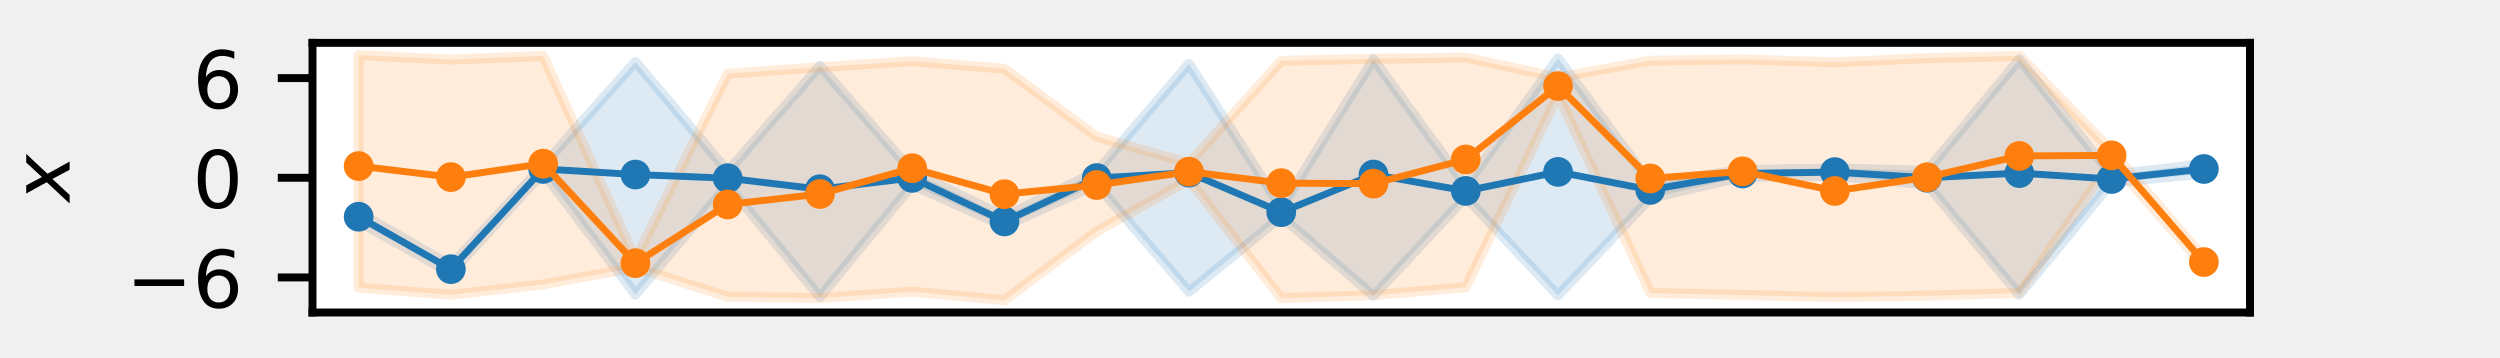
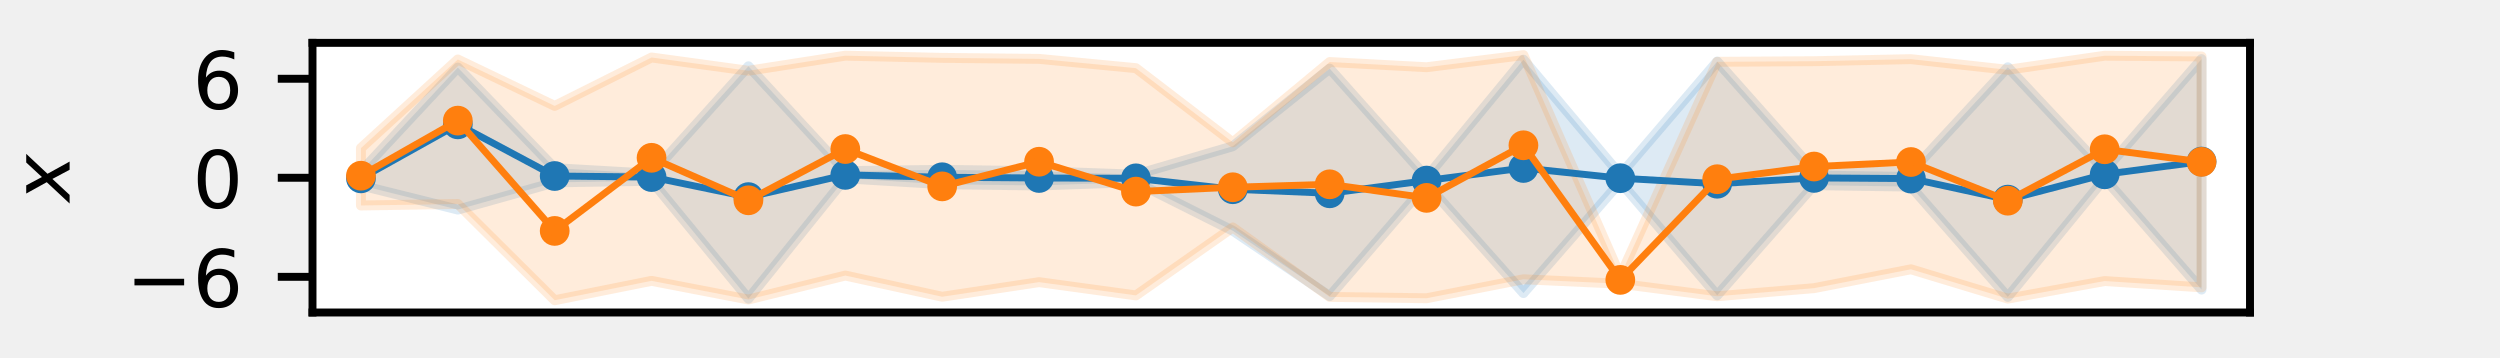
<svg xmlns="http://www.w3.org/2000/svg" xmlns:xlink="http://www.w3.org/1999/xlink" height="36pt" version="1.1" viewBox="0 0 252 36" width="252pt">
  <defs>
    <style type="text/css">*{stroke-linecap:butt;stroke-linejoin:round;}</style>
  </defs>
  <g id="figure_1">
    <g id="patch_1">
      <path d="M 0 36  L 252 36  L 252 0  L 0 0  z " style="fill:none;" />
    </g>
    <g id="axes_1">
      <g id="patch_2">
        <path d="M 31.5 31.5  L 226.8 31.5  L 226.8 4.32  L 31.5 4.32  z " style="fill:#ffffff;" />
      </g>
      <g id="PolyCollection_1">
        <defs>
-           <path d="M 36.15 -14.599  L 36.15 -13.666  L 45.45 -8.464  L 54.75 -18.624  L 64.05 -6.3  L 73.35 -17.349  L 82.65 -6.068  L 91.95 -17.353  L 101.25 -13.212  L 110.55 -17.396  L 119.85 -6.586  L 129.15 -14.17  L 138.45 -6.185  L 147.75 -16.138  L 157.05 -6.218  L 166.35 -16.036  L 175.65 -18.167  L 184.95 -18.27  L 194.25 -17.391  L 203.55 -6.293  L 212.85 -17.591  L 222.15 -18.497  L 222.15 -19.458  L 222.15 -19.458  L 212.85 -18.38  L 203.55 -30.028  L 194.25 -18.801  L 184.95 -19.026  L 175.65 -18.869  L 166.35 -17.563  L 157.05 -30.118  L 147.75 -17.29  L 138.45 -30.02  L 129.15 -15.064  L 119.85 -29.581  L 110.55 -18.702  L 101.25 -14.166  L 91.95 -18.701  L 82.65 -29.368  L 73.35 -18.734  L 64.05 -29.777  L 54.75 -19.328  L 45.45 -9.243  L 36.15 -14.599  z " id="mb52d241c3b" style="stroke:#1f77b4;stroke-opacity:0.15;" />
+           <path d="M 36.383 -18.708  L 36.383 -17.311  L 46.148 -14.874  L 55.913 -17.616  L 65.677 -17.779  L 75.442 -5.896  L 85.207 -18.024  L 94.972 -17.432  L 104.737 -17.302  L 114.502 -17.644  L 124.267 -12.74  L 134.032 -6.151  L 143.798 -17.458  L 153.562 -6.458  L 163.327 -17.663  L 173.093 -6.234  L 182.857 -17.336  L 192.623 -17.189  L 202.387 -6.07  L 212.153 -18.007  L 221.917 -6.81  L 221.917 -30.043  L 221.917 -30.043  L 212.153 -18.812  L 202.387 -29.221  L 192.623 -18.665  L 182.857 -18.806  L 173.093 -29.797  L 163.327 -18.383  L 153.562 -29.985  L 143.798 -18.131  L 134.032 -29.083  L 124.267 -21.259  L 114.502 -18.395  L 104.737 -18.74  L 94.972 -18.883  L 85.207 -18.748  L 75.442 -29.319  L 65.677 -18.491  L 55.913 -19.051  L 46.148 -29.187  L 36.383 -18.708  z " id="m6a13d48ae9" style="stroke:#1f77b4;stroke-opacity:0.15;" />
        </defs>
-         <g clip-path="url(#pc41d040807)">
-           <use style="fill:#1f77b4;fill-opacity:0.15;stroke:#1f77b4;stroke-opacity:0.15;" x="0" xlink:href="#mb52d241c3b" y="36" />
+         <g clip-path="url(#p84092bdded)">
+           <use style="fill:#1f77b4;fill-opacity:0.15;stroke:#1f77b4;stroke-opacity:0.15;" x="0" xlink:href="#m6a13d48ae9" y="36" />
        </g>
      </g>
      <g id="PolyCollection_2">
        <defs>
-           <path d="M 36.15 -30.445  L 36.15 -7.002  L 45.45 -6.286  L 54.75 -7.33  L 64.05 -9.048  L 73.35 -6.089  L 82.65 -5.951  L 91.95 -6.606  L 101.25 -5.735  L 110.55 -12.671  L 119.85 -17.85  L 129.15 -5.946  L 138.45 -6.249  L 147.75 -7.041  L 157.05 -26.425  L 166.35 -6.471  L 175.65 -6.265  L 184.95 -6.046  L 194.25 -6.193  L 203.55 -6.461  L 212.85 -19.757  L 222.15 -9.2  L 222.15 -10.009  L 222.15 -10.009  L 212.85 -20.805  L 203.55 -30.362  L 194.25 -30.144  L 184.95 -29.721  L 175.65 -30.009  L 166.35 -29.886  L 157.05 -28.194  L 147.75 -30.202  L 138.45 -30.072  L 129.15 -29.871  L 119.85 -19.549  L 110.55 -22.225  L 101.25 -29.074  L 91.95 -29.836  L 82.65 -29.228  L 73.35 -28.571  L 64.05 -9.855  L 54.75 -30.363  L 45.45 -29.991  L 36.15 -30.445  z " id="md1cc9e09ac" style="stroke:#ff7f0e;stroke-opacity:0.15;" />
+           <path d="M 36.383 -21.073  L 36.383 -15.286  L 46.148 -15.439  L 55.913 -5.735  L 65.677 -7.691  L 75.442 -5.809  L 85.207 -8.224  L 94.972 -6.088  L 104.737 -7.561  L 114.502 -6.223  L 124.267 -13.074  L 134.032 -6.071  L 143.798 -5.936  L 153.562 -7.849  L 163.327 -7.4  L 173.093 -6.138  L 182.857 -6.954  L 192.623 -8.856  L 202.387 -5.897  L 212.153 -7.671  L 221.917 -7.035  L 221.917 -30.31  L 221.917 -30.31  L 212.153 -30.383  L 202.387 -28.964  L 192.623 -30.038  L 182.857 -29.831  L 173.093 -29.77  L 163.327 -8.181  L 153.562 -30.445  L 143.798 -29.223  L 134.032 -29.748  L 124.267 -21.651  L 114.502 -29.129  L 104.737 -30.065  L 94.972 -30.167  L 85.207 -30.388  L 75.442 -28.868  L 65.677 -30.206  L 55.913 -25.325  L 46.148 -30.006  L 36.383 -21.073  z " id="m635448e827" style="stroke:#ff7f0e;stroke-opacity:0.15;" />
        </defs>
-         <g clip-path="url(#pc41d040807)">
-           <use style="fill:#ff7f0e;fill-opacity:0.15;stroke:#ff7f0e;stroke-opacity:0.15;" x="0" xlink:href="#md1cc9e09ac" y="36" />
+         <g clip-path="url(#p84092bdded)">
+           <use style="fill:#ff7f0e;fill-opacity:0.15;stroke:#ff7f0e;stroke-opacity:0.15;" x="0" xlink:href="#m635448e827" y="36" />
        </g>
      </g>
      <g id="matplotlib.axis_1" />
      <g id="matplotlib.axis_2">
        <g id="ytick_1">
          <g id="line2d_1">
            <defs>
-               <path d="M 0 0  L -3.5 0  " id="m250655490d" style="stroke:#000000;stroke-width:0.8;" />
+               <path d="M 0 0  L -3.5 0  " id="m0dcace2340" style="stroke:#000000;stroke-width:0.8;" />
            </defs>
            <g>
-               <use style="stroke:#000000;stroke-width:0.8;" x="31.5" xlink:href="#m250655490d" y="27.962" />
+               <use style="stroke:#000000;stroke-width:0.8;" x="31.5" xlink:href="#m0dcace2340" y="27.902" />
            </g>
          </g>
          <g id="text_1">
-             <g transform="translate(12.70625 31.00187)scale(0.08 -0.08)">
+             <g transform="translate(12.70625 30.94102)scale(0.08 -0.08)">
              <defs>
                <path d="M 678 2272  L 4684 2272  L 4684 1741  L 678 1741  L 678 2272  z " id="DejaVuSans-2212" transform="scale(0.015625)" />
                <path d="M 2113 2584  Q 1688 2584 1439 2293  Q 1191 2003 1191 1497  Q 1191 994 1439 701  Q 1688 409 2113 409  Q 2538 409 2786 701  Q 3034 994 3034 1497  Q 3034 2003 2786 2293  Q 2538 2584 2113 2584  z M 3366 4563  L 3366 3988  Q 3128 4100 2886 4159  Q 2644 4219 2406 4219  Q 1781 4219 1451 3797  Q 1122 3375 1075 2522  Q 1259 2794 1537 2939  Q 1816 3084 2150 3084  Q 2853 3084 3261 2657  Q 3669 2231 3669 1497  Q 3669 778 3244 343  Q 2819 -91 2113 -91  Q 1303 -91 875 529  Q 447 1150 447 2328  Q 447 3434 972 4092  Q 1497 4750 2381 4750  Q 2619 4750 2861 4703  Q 3103 4656 3366 4563  z " id="DejaVuSans-36" transform="scale(0.015625)" />
              </defs>
              <use xlink:href="#DejaVuSans-2212" />
              <use x="83.789" xlink:href="#DejaVuSans-36" />
            </g>
          </g>
        </g>
        <g id="ytick_2">
          <g id="line2d_2">
            <g>
-               <use style="stroke:#000000;stroke-width:0.8;" x="31.5" xlink:href="#m250655490d" y="17.916" />
+               <use style="stroke:#000000;stroke-width:0.8;" x="31.5" xlink:href="#m0dcace2340" y="17.92" />
            </g>
          </g>
          <g id="text_2">
-             <g transform="translate(19.41 20.9557)scale(0.08 -0.08)">
+             <g transform="translate(19.41 20.95928)scale(0.08 -0.08)">
              <defs>
                <path d="M 2034 4250  Q 1547 4250 1301 3770  Q 1056 3291 1056 2328  Q 1056 1369 1301 889  Q 1547 409 2034 409  Q 2525 409 2770 889  Q 3016 1369 3016 2328  Q 3016 3291 2770 3770  Q 2525 4250 2034 4250  z M 2034 4750  Q 2819 4750 3233 4129  Q 3647 3509 3647 2328  Q 3647 1150 3233 529  Q 2819 -91 2034 -91  Q 1250 -91 836 529  Q 422 1150 422 2328  Q 422 3509 836 4129  Q 1250 4750 2034 4750  z " id="DejaVuSans-30" transform="scale(0.015625)" />
              </defs>
              <use xlink:href="#DejaVuSans-30" />
            </g>
          </g>
        </g>
        <g id="ytick_3">
          <g id="line2d_3">
            <g>
-               <use style="stroke:#000000;stroke-width:0.8;" x="31.5" xlink:href="#m250655490d" y="7.87" />
+               <use style="stroke:#000000;stroke-width:0.8;" x="31.5" xlink:href="#m0dcace2340" y="7.938" />
            </g>
          </g>
          <g id="text_3">
-             <g transform="translate(19.41 10.90952)scale(0.08 -0.08)">
+             <g transform="translate(19.41 10.97755)scale(0.08 -0.08)">
              <use xlink:href="#DejaVuSans-36" />
            </g>
          </g>
        </g>
        <g id="text_4">
          <g transform="translate(7.0425 20.31)rotate(-90)scale(0.08 -0.08)">
            <defs>
              <path d="M 3841 3500  L 2234 1784  L 3219 0  L 2559 0  L 1819 1388  L 531 0  L -166 0  L 1556 1844  L 641 3500  L 1300 3500  L 1972 2234  L 3144 3500  L 3841 3500  z " id="DejaVuSans-Oblique-78" transform="scale(0.015625)" />
            </defs>
            <use transform="translate(0 0.3125)" xlink:href="#DejaVuSans-Oblique-78" />
          </g>
        </g>
      </g>
      <g id="line2d_4">
-         <path clip-path="url(#pc41d040807)" d="M 36.15 21.846  L 45.45 27.13  L 54.75 17.031  L 64.05 17.594  L 73.35 17.963  L 82.65 19.071  L 91.95 17.932  L 101.25 22.321  L 110.55 17.95  L 119.85 17.402  L 129.15 21.39  L 138.45 17.591  L 147.75 19.247  L 157.05 17.328  L 166.35 19.144  L 175.65 17.487  L 184.95 17.347  L 194.25 17.916  L 203.55 17.447  L 212.85 18.043  L 222.15 17.034  " style="fill:none;stroke:#1f77b4;stroke-linecap:square;stroke-width:0.7;" />
+         <path clip-path="url(#p84092bdded)" d="M 36.383 17.979  L 46.148 12.535  L 55.913 17.742  L 65.677 17.847  L 75.442 19.868  L 85.207 17.628  L 94.972 17.867  L 104.737 17.941  L 114.502 17.976  L 124.267 19.074  L 134.032 19.484  L 143.798 18.202  L 153.562 16.933  L 163.327 17.962  L 173.093 18.52  L 182.857 17.934  L 192.623 18.002  L 202.387 20.122  L 212.153 17.571  L 221.917 16.283  " style="fill:none;stroke:#1f77b4;stroke-linecap:square;stroke-width:0.7;" />
        <defs>
-           <path d="M 0 1  C 0.265 1 0.52 0.895 0.707 0.707  C 0.895 0.52 1 0.265 1 0  C 1 -0.265 0.895 -0.52 0.707 -0.707  C 0.52 -0.895 0.265 -1 0 -1  C -0.265 -1 -0.52 -0.895 -0.707 -0.707  C -0.895 -0.52 -1 -0.265 -1 0  C -1 0.265 -0.895 0.52 -0.707 0.707  C -0.52 0.895 -0.265 1 0 1  z " id="m50879970dc" style="stroke:#1f77b4;" />
+           <path d="M 0 1  C 0.265 1 0.52 0.895 0.707 0.707  C 0.895 0.52 1 0.265 1 0  C 1 -0.265 0.895 -0.52 0.707 -0.707  C 0.52 -0.895 0.265 -1 0 -1  C -0.265 -1 -0.52 -0.895 -0.707 -0.707  C -0.895 -0.52 -1 -0.265 -1 0  C -1 0.265 -0.895 0.52 -0.707 0.707  C -0.52 0.895 -0.265 1 0 1  z " id="mda001876d2" style="stroke:#1f77b4;" />
        </defs>
-         <g clip-path="url(#pc41d040807)">
-           <use style="fill:#1f77b4;stroke:#1f77b4;" x="36.15" xlink:href="#m50879970dc" y="21.846" />
-           <use style="fill:#1f77b4;stroke:#1f77b4;" x="45.45" xlink:href="#m50879970dc" y="27.13" />
-           <use style="fill:#1f77b4;stroke:#1f77b4;" x="54.75" xlink:href="#m50879970dc" y="17.031" />
-           <use style="fill:#1f77b4;stroke:#1f77b4;" x="64.05" xlink:href="#m50879970dc" y="17.594" />
-           <use style="fill:#1f77b4;stroke:#1f77b4;" x="73.35" xlink:href="#m50879970dc" y="17.963" />
-           <use style="fill:#1f77b4;stroke:#1f77b4;" x="82.65" xlink:href="#m50879970dc" y="19.071" />
-           <use style="fill:#1f77b4;stroke:#1f77b4;" x="91.95" xlink:href="#m50879970dc" y="17.932" />
-           <use style="fill:#1f77b4;stroke:#1f77b4;" x="101.25" xlink:href="#m50879970dc" y="22.321" />
-           <use style="fill:#1f77b4;stroke:#1f77b4;" x="110.55" xlink:href="#m50879970dc" y="17.95" />
-           <use style="fill:#1f77b4;stroke:#1f77b4;" x="119.85" xlink:href="#m50879970dc" y="17.402" />
-           <use style="fill:#1f77b4;stroke:#1f77b4;" x="129.15" xlink:href="#m50879970dc" y="21.39" />
-           <use style="fill:#1f77b4;stroke:#1f77b4;" x="138.45" xlink:href="#m50879970dc" y="17.591" />
-           <use style="fill:#1f77b4;stroke:#1f77b4;" x="147.75" xlink:href="#m50879970dc" y="19.247" />
-           <use style="fill:#1f77b4;stroke:#1f77b4;" x="157.05" xlink:href="#m50879970dc" y="17.328" />
-           <use style="fill:#1f77b4;stroke:#1f77b4;" x="166.35" xlink:href="#m50879970dc" y="19.144" />
-           <use style="fill:#1f77b4;stroke:#1f77b4;" x="175.65" xlink:href="#m50879970dc" y="17.487" />
-           <use style="fill:#1f77b4;stroke:#1f77b4;" x="184.95" xlink:href="#m50879970dc" y="17.347" />
-           <use style="fill:#1f77b4;stroke:#1f77b4;" x="194.25" xlink:href="#m50879970dc" y="17.916" />
-           <use style="fill:#1f77b4;stroke:#1f77b4;" x="203.55" xlink:href="#m50879970dc" y="17.447" />
-           <use style="fill:#1f77b4;stroke:#1f77b4;" x="212.85" xlink:href="#m50879970dc" y="18.043" />
-           <use style="fill:#1f77b4;stroke:#1f77b4;" x="222.15" xlink:href="#m50879970dc" y="17.034" />
+         <g clip-path="url(#p84092bdded)">
+           <use style="fill:#1f77b4;stroke:#1f77b4;" x="36.383" xlink:href="#mda001876d2" y="17.979" />
+           <use style="fill:#1f77b4;stroke:#1f77b4;" x="46.148" xlink:href="#mda001876d2" y="12.535" />
+           <use style="fill:#1f77b4;stroke:#1f77b4;" x="55.913" xlink:href="#mda001876d2" y="17.742" />
+           <use style="fill:#1f77b4;stroke:#1f77b4;" x="65.677" xlink:href="#mda001876d2" y="17.847" />
+           <use style="fill:#1f77b4;stroke:#1f77b4;" x="75.442" xlink:href="#mda001876d2" y="19.868" />
+           <use style="fill:#1f77b4;stroke:#1f77b4;" x="85.207" xlink:href="#mda001876d2" y="17.628" />
+           <use style="fill:#1f77b4;stroke:#1f77b4;" x="94.972" xlink:href="#mda001876d2" y="17.867" />
+           <use style="fill:#1f77b4;stroke:#1f77b4;" x="104.737" xlink:href="#mda001876d2" y="17.941" />
+           <use style="fill:#1f77b4;stroke:#1f77b4;" x="114.502" xlink:href="#mda001876d2" y="17.976" />
+           <use style="fill:#1f77b4;stroke:#1f77b4;" x="124.267" xlink:href="#mda001876d2" y="19.074" />
+           <use style="fill:#1f77b4;stroke:#1f77b4;" x="134.032" xlink:href="#mda001876d2" y="19.484" />
+           <use style="fill:#1f77b4;stroke:#1f77b4;" x="143.798" xlink:href="#mda001876d2" y="18.202" />
+           <use style="fill:#1f77b4;stroke:#1f77b4;" x="153.562" xlink:href="#mda001876d2" y="16.933" />
+           <use style="fill:#1f77b4;stroke:#1f77b4;" x="163.327" xlink:href="#mda001876d2" y="17.962" />
+           <use style="fill:#1f77b4;stroke:#1f77b4;" x="173.093" xlink:href="#mda001876d2" y="18.52" />
+           <use style="fill:#1f77b4;stroke:#1f77b4;" x="182.857" xlink:href="#mda001876d2" y="17.934" />
+           <use style="fill:#1f77b4;stroke:#1f77b4;" x="192.623" xlink:href="#mda001876d2" y="18.002" />
+           <use style="fill:#1f77b4;stroke:#1f77b4;" x="202.387" xlink:href="#mda001876d2" y="20.122" />
+           <use style="fill:#1f77b4;stroke:#1f77b4;" x="212.153" xlink:href="#mda001876d2" y="17.571" />
+           <use style="fill:#1f77b4;stroke:#1f77b4;" x="221.917" xlink:href="#mda001876d2" y="16.283" />
        </g>
      </g>
      <g id="line2d_5">
-         <path clip-path="url(#pc41d040807)" d="M 36.15 16.74  L 45.45 17.853  L 54.75 16.5  L 64.05 26.526  L 73.35 20.609  L 82.65 19.557  L 91.95 16.953  L 101.25 19.573  L 110.55 18.652  L 119.85 17.305  L 129.15 18.462  L 138.45 18.511  L 147.75 16.076  L 157.05 8.674  L 166.35 17.988  L 175.65 17.275  L 184.95 19.25  L 194.25 17.864  L 203.55 15.717  L 212.85 15.663  L 222.15 26.416  " style="fill:none;stroke:#ff7f0e;stroke-linecap:square;stroke-width:0.7;" />
+         <path clip-path="url(#p84092bdded)" d="M 36.383 17.711  L 46.148 12.159  L 55.913 23.277  L 65.677 15.907  L 75.442 20.19  L 85.207 15.023  L 94.972 18.787  L 104.737 16.303  L 114.502 19.314  L 124.267 18.876  L 134.032 18.578  L 143.798 19.946  L 153.562 14.644  L 163.327 28.213  L 173.093 18.065  L 182.857 16.787  L 192.623 16.332  L 202.387 20.23  L 212.153 15.047  L 221.917 16.317  " style="fill:none;stroke:#ff7f0e;stroke-linecap:square;stroke-width:0.7;" />
        <defs>
-           <path d="M 0 1  C 0.265 1 0.52 0.895 0.707 0.707  C 0.895 0.52 1 0.265 1 0  C 1 -0.265 0.895 -0.52 0.707 -0.707  C 0.52 -0.895 0.265 -1 0 -1  C -0.265 -1 -0.52 -0.895 -0.707 -0.707  C -0.895 -0.52 -1 -0.265 -1 0  C -1 0.265 -0.895 0.52 -0.707 0.707  C -0.52 0.895 -0.265 1 0 1  z " id="mcc53c17dab" style="stroke:#ff7f0e;" />
+           <path d="M 0 1  C 0.265 1 0.52 0.895 0.707 0.707  C 0.895 0.52 1 0.265 1 0  C 1 -0.265 0.895 -0.52 0.707 -0.707  C 0.52 -0.895 0.265 -1 0 -1  C -0.265 -1 -0.52 -0.895 -0.707 -0.707  C -0.895 -0.52 -1 -0.265 -1 0  C -1 0.265 -0.895 0.52 -0.707 0.707  C -0.52 0.895 -0.265 1 0 1  z " id="mf9cdf4f25d" style="stroke:#ff7f0e;" />
        </defs>
-         <g clip-path="url(#pc41d040807)">
-           <use style="fill:#ff7f0e;stroke:#ff7f0e;" x="36.15" xlink:href="#mcc53c17dab" y="16.74" />
-           <use style="fill:#ff7f0e;stroke:#ff7f0e;" x="45.45" xlink:href="#mcc53c17dab" y="17.853" />
-           <use style="fill:#ff7f0e;stroke:#ff7f0e;" x="54.75" xlink:href="#mcc53c17dab" y="16.5" />
-           <use style="fill:#ff7f0e;stroke:#ff7f0e;" x="64.05" xlink:href="#mcc53c17dab" y="26.526" />
-           <use style="fill:#ff7f0e;stroke:#ff7f0e;" x="73.35" xlink:href="#mcc53c17dab" y="20.609" />
-           <use style="fill:#ff7f0e;stroke:#ff7f0e;" x="82.65" xlink:href="#mcc53c17dab" y="19.557" />
-           <use style="fill:#ff7f0e;stroke:#ff7f0e;" x="91.95" xlink:href="#mcc53c17dab" y="16.953" />
-           <use style="fill:#ff7f0e;stroke:#ff7f0e;" x="101.25" xlink:href="#mcc53c17dab" y="19.573" />
-           <use style="fill:#ff7f0e;stroke:#ff7f0e;" x="110.55" xlink:href="#mcc53c17dab" y="18.652" />
-           <use style="fill:#ff7f0e;stroke:#ff7f0e;" x="119.85" xlink:href="#mcc53c17dab" y="17.305" />
-           <use style="fill:#ff7f0e;stroke:#ff7f0e;" x="129.15" xlink:href="#mcc53c17dab" y="18.462" />
-           <use style="fill:#ff7f0e;stroke:#ff7f0e;" x="138.45" xlink:href="#mcc53c17dab" y="18.511" />
-           <use style="fill:#ff7f0e;stroke:#ff7f0e;" x="147.75" xlink:href="#mcc53c17dab" y="16.076" />
-           <use style="fill:#ff7f0e;stroke:#ff7f0e;" x="157.05" xlink:href="#mcc53c17dab" y="8.674" />
-           <use style="fill:#ff7f0e;stroke:#ff7f0e;" x="166.35" xlink:href="#mcc53c17dab" y="17.988" />
-           <use style="fill:#ff7f0e;stroke:#ff7f0e;" x="175.65" xlink:href="#mcc53c17dab" y="17.275" />
-           <use style="fill:#ff7f0e;stroke:#ff7f0e;" x="184.95" xlink:href="#mcc53c17dab" y="19.25" />
-           <use style="fill:#ff7f0e;stroke:#ff7f0e;" x="194.25" xlink:href="#mcc53c17dab" y="17.864" />
-           <use style="fill:#ff7f0e;stroke:#ff7f0e;" x="203.55" xlink:href="#mcc53c17dab" y="15.717" />
-           <use style="fill:#ff7f0e;stroke:#ff7f0e;" x="212.85" xlink:href="#mcc53c17dab" y="15.663" />
-           <use style="fill:#ff7f0e;stroke:#ff7f0e;" x="222.15" xlink:href="#mcc53c17dab" y="26.416" />
+         <g clip-path="url(#p84092bdded)">
+           <use style="fill:#ff7f0e;stroke:#ff7f0e;" x="36.383" xlink:href="#mf9cdf4f25d" y="17.711" />
+           <use style="fill:#ff7f0e;stroke:#ff7f0e;" x="46.148" xlink:href="#mf9cdf4f25d" y="12.159" />
+           <use style="fill:#ff7f0e;stroke:#ff7f0e;" x="55.913" xlink:href="#mf9cdf4f25d" y="23.277" />
+           <use style="fill:#ff7f0e;stroke:#ff7f0e;" x="65.677" xlink:href="#mf9cdf4f25d" y="15.907" />
+           <use style="fill:#ff7f0e;stroke:#ff7f0e;" x="75.442" xlink:href="#mf9cdf4f25d" y="20.19" />
+           <use style="fill:#ff7f0e;stroke:#ff7f0e;" x="85.207" xlink:href="#mf9cdf4f25d" y="15.023" />
+           <use style="fill:#ff7f0e;stroke:#ff7f0e;" x="94.972" xlink:href="#mf9cdf4f25d" y="18.787" />
+           <use style="fill:#ff7f0e;stroke:#ff7f0e;" x="104.737" xlink:href="#mf9cdf4f25d" y="16.303" />
+           <use style="fill:#ff7f0e;stroke:#ff7f0e;" x="114.502" xlink:href="#mf9cdf4f25d" y="19.314" />
+           <use style="fill:#ff7f0e;stroke:#ff7f0e;" x="124.267" xlink:href="#mf9cdf4f25d" y="18.876" />
+           <use style="fill:#ff7f0e;stroke:#ff7f0e;" x="134.032" xlink:href="#mf9cdf4f25d" y="18.578" />
+           <use style="fill:#ff7f0e;stroke:#ff7f0e;" x="143.798" xlink:href="#mf9cdf4f25d" y="19.946" />
+           <use style="fill:#ff7f0e;stroke:#ff7f0e;" x="153.562" xlink:href="#mf9cdf4f25d" y="14.644" />
+           <use style="fill:#ff7f0e;stroke:#ff7f0e;" x="163.327" xlink:href="#mf9cdf4f25d" y="28.213" />
+           <use style="fill:#ff7f0e;stroke:#ff7f0e;" x="173.093" xlink:href="#mf9cdf4f25d" y="18.065" />
+           <use style="fill:#ff7f0e;stroke:#ff7f0e;" x="182.857" xlink:href="#mf9cdf4f25d" y="16.787" />
+           <use style="fill:#ff7f0e;stroke:#ff7f0e;" x="192.623" xlink:href="#mf9cdf4f25d" y="16.332" />
+           <use style="fill:#ff7f0e;stroke:#ff7f0e;" x="202.387" xlink:href="#mf9cdf4f25d" y="20.23" />
+           <use style="fill:#ff7f0e;stroke:#ff7f0e;" x="212.153" xlink:href="#mf9cdf4f25d" y="15.047" />
+           <use style="fill:#ff7f0e;stroke:#ff7f0e;" x="221.917" xlink:href="#mf9cdf4f25d" y="16.317" />
        </g>
      </g>
      <g id="patch_3">
        <path d="M 31.5 31.5  L 31.5 4.32  " style="fill:none;stroke:#000000;stroke-linecap:square;stroke-linejoin:miter;stroke-width:0.8;" />
      </g>
      <g id="patch_4">
        <path d="M 226.8 31.5  L 226.8 4.32  " style="fill:none;stroke:#000000;stroke-linecap:square;stroke-linejoin:miter;stroke-width:0.8;" />
      </g>
      <g id="patch_5">
        <path d="M 31.5 31.5  L 226.8 31.5  " style="fill:none;stroke:#000000;stroke-linecap:square;stroke-linejoin:miter;stroke-width:0.8;" />
      </g>
      <g id="patch_6">
        <path d="M 31.5 4.32  L 226.8 4.32  " style="fill:none;stroke:#000000;stroke-linecap:square;stroke-linejoin:miter;stroke-width:0.8;" />
      </g>
    </g>
  </g>
  <defs>
-     <clipPath id="pc41d040807">
+     <clipPath id="p84092bdded">
      <rect height="27.18" width="195.3" x="31.5" y="4.32" />
    </clipPath>
  </defs>
</svg>
